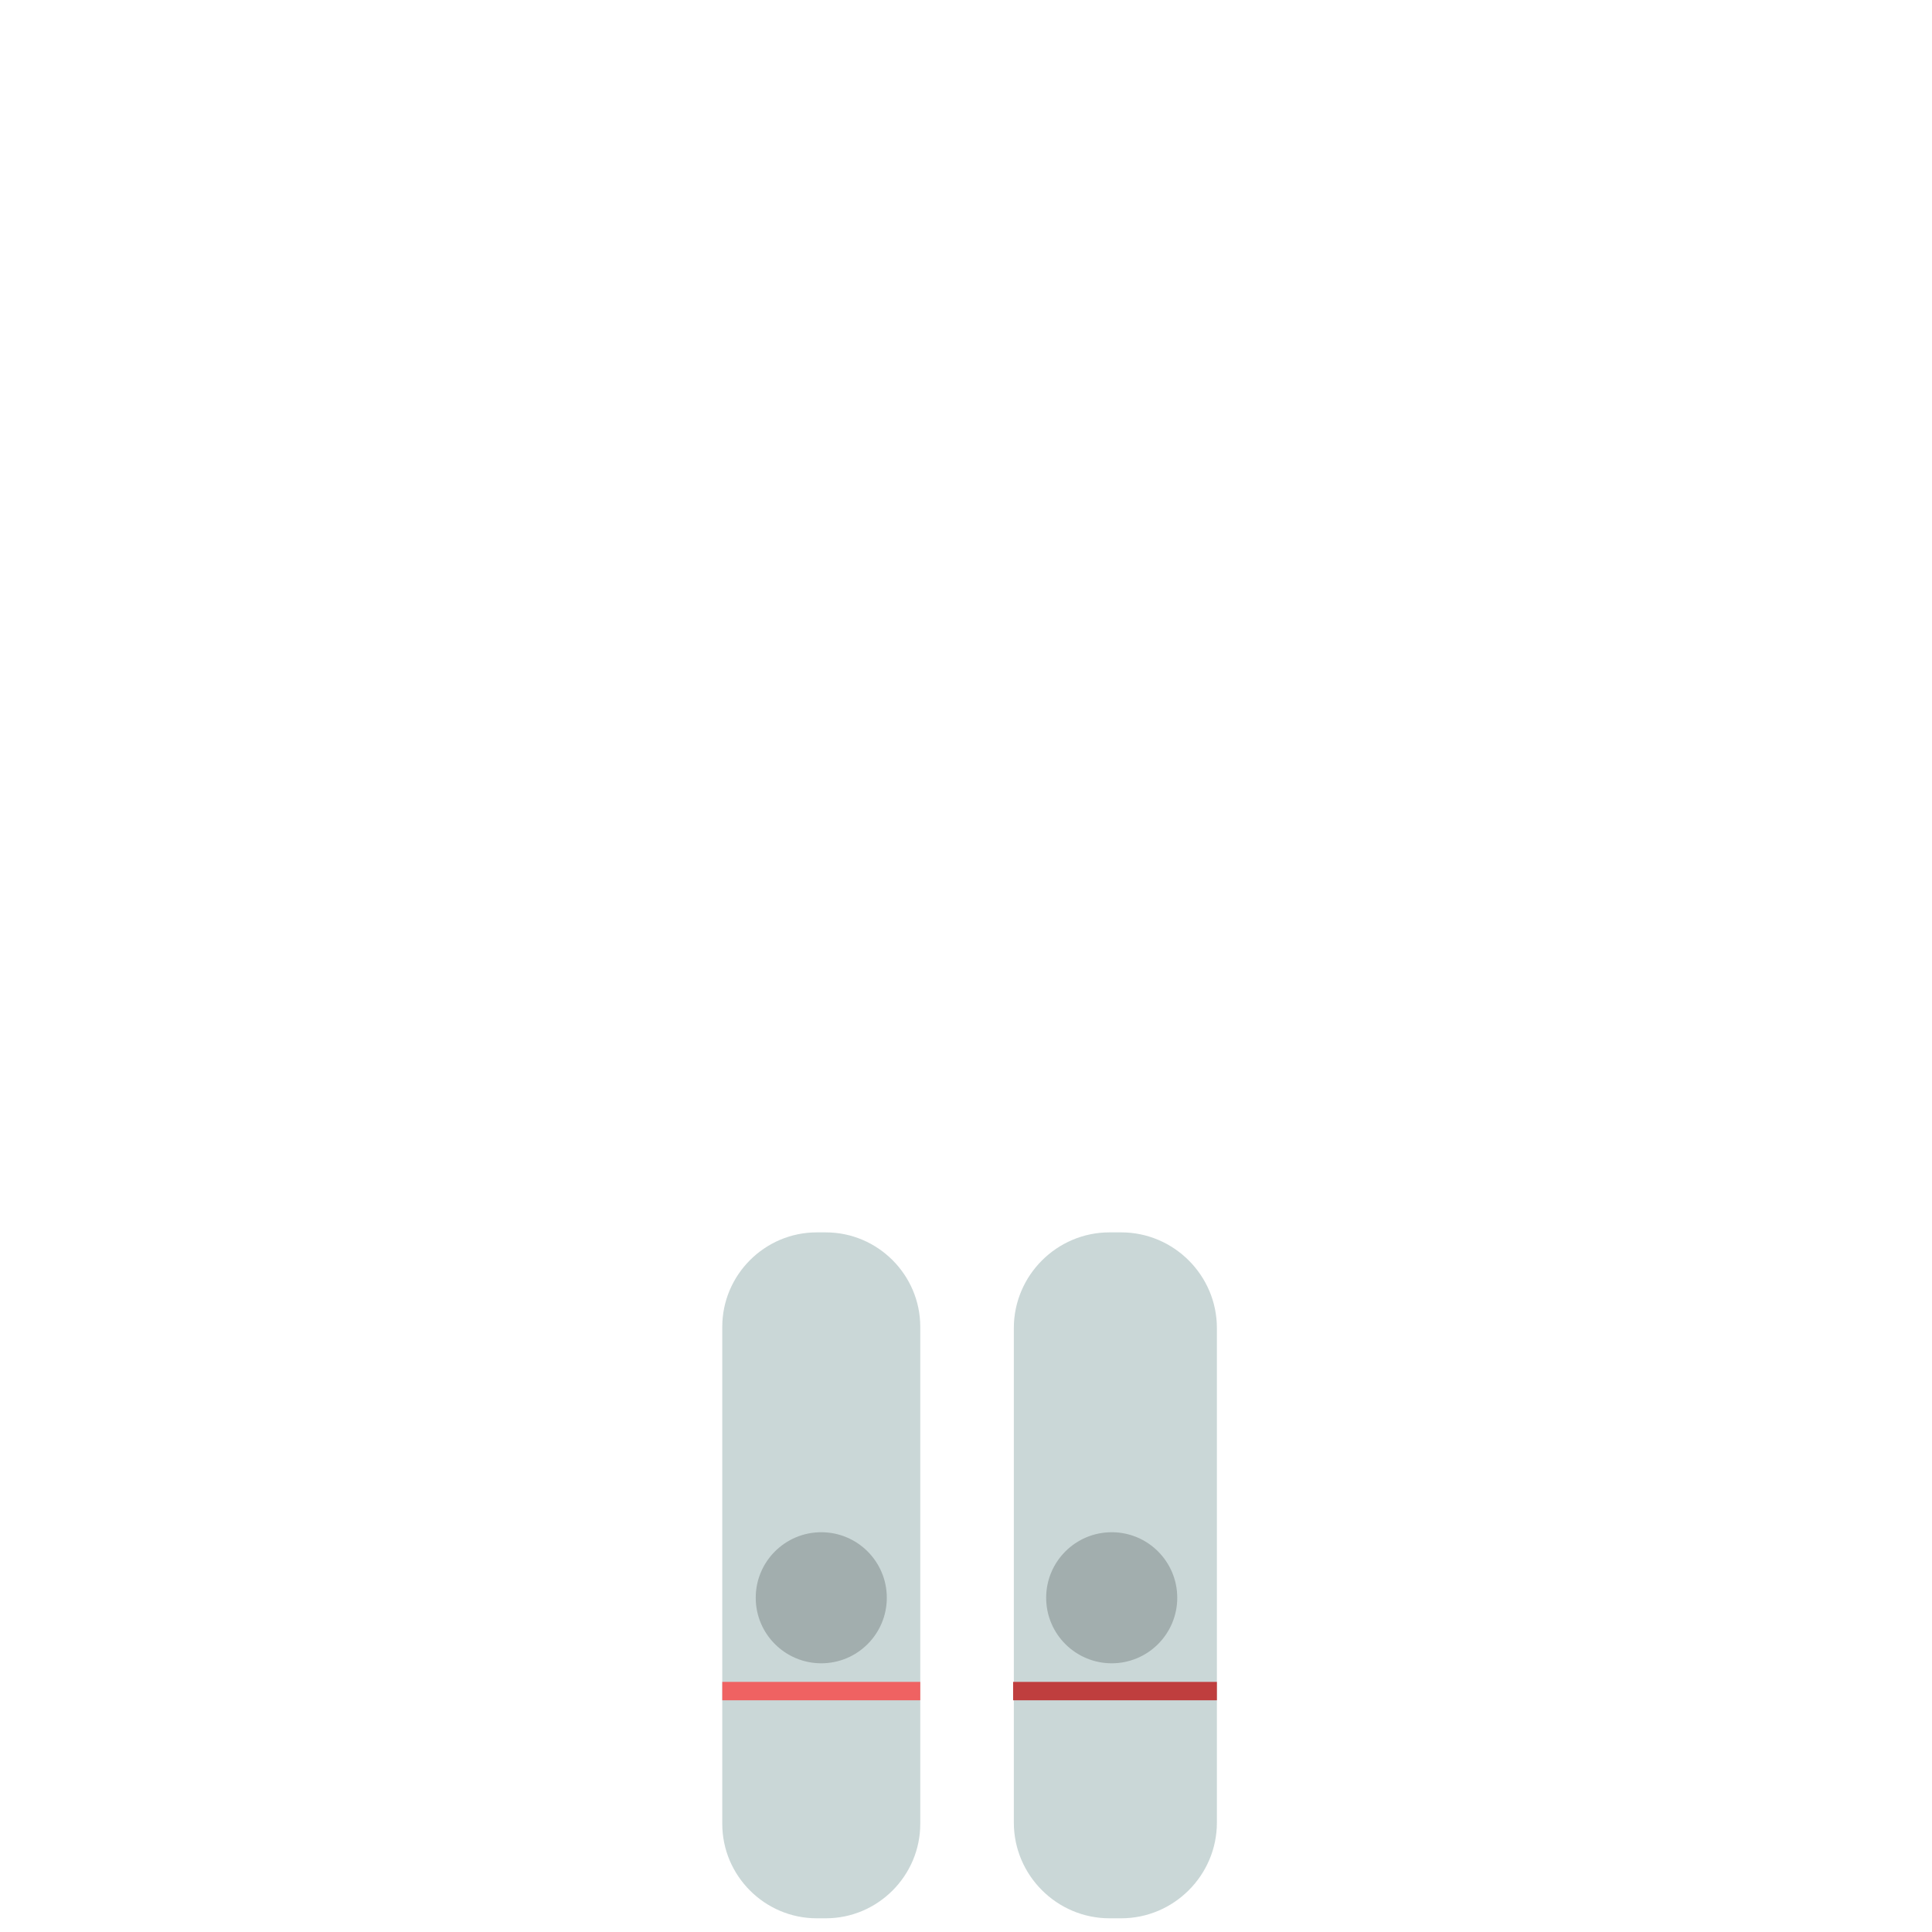
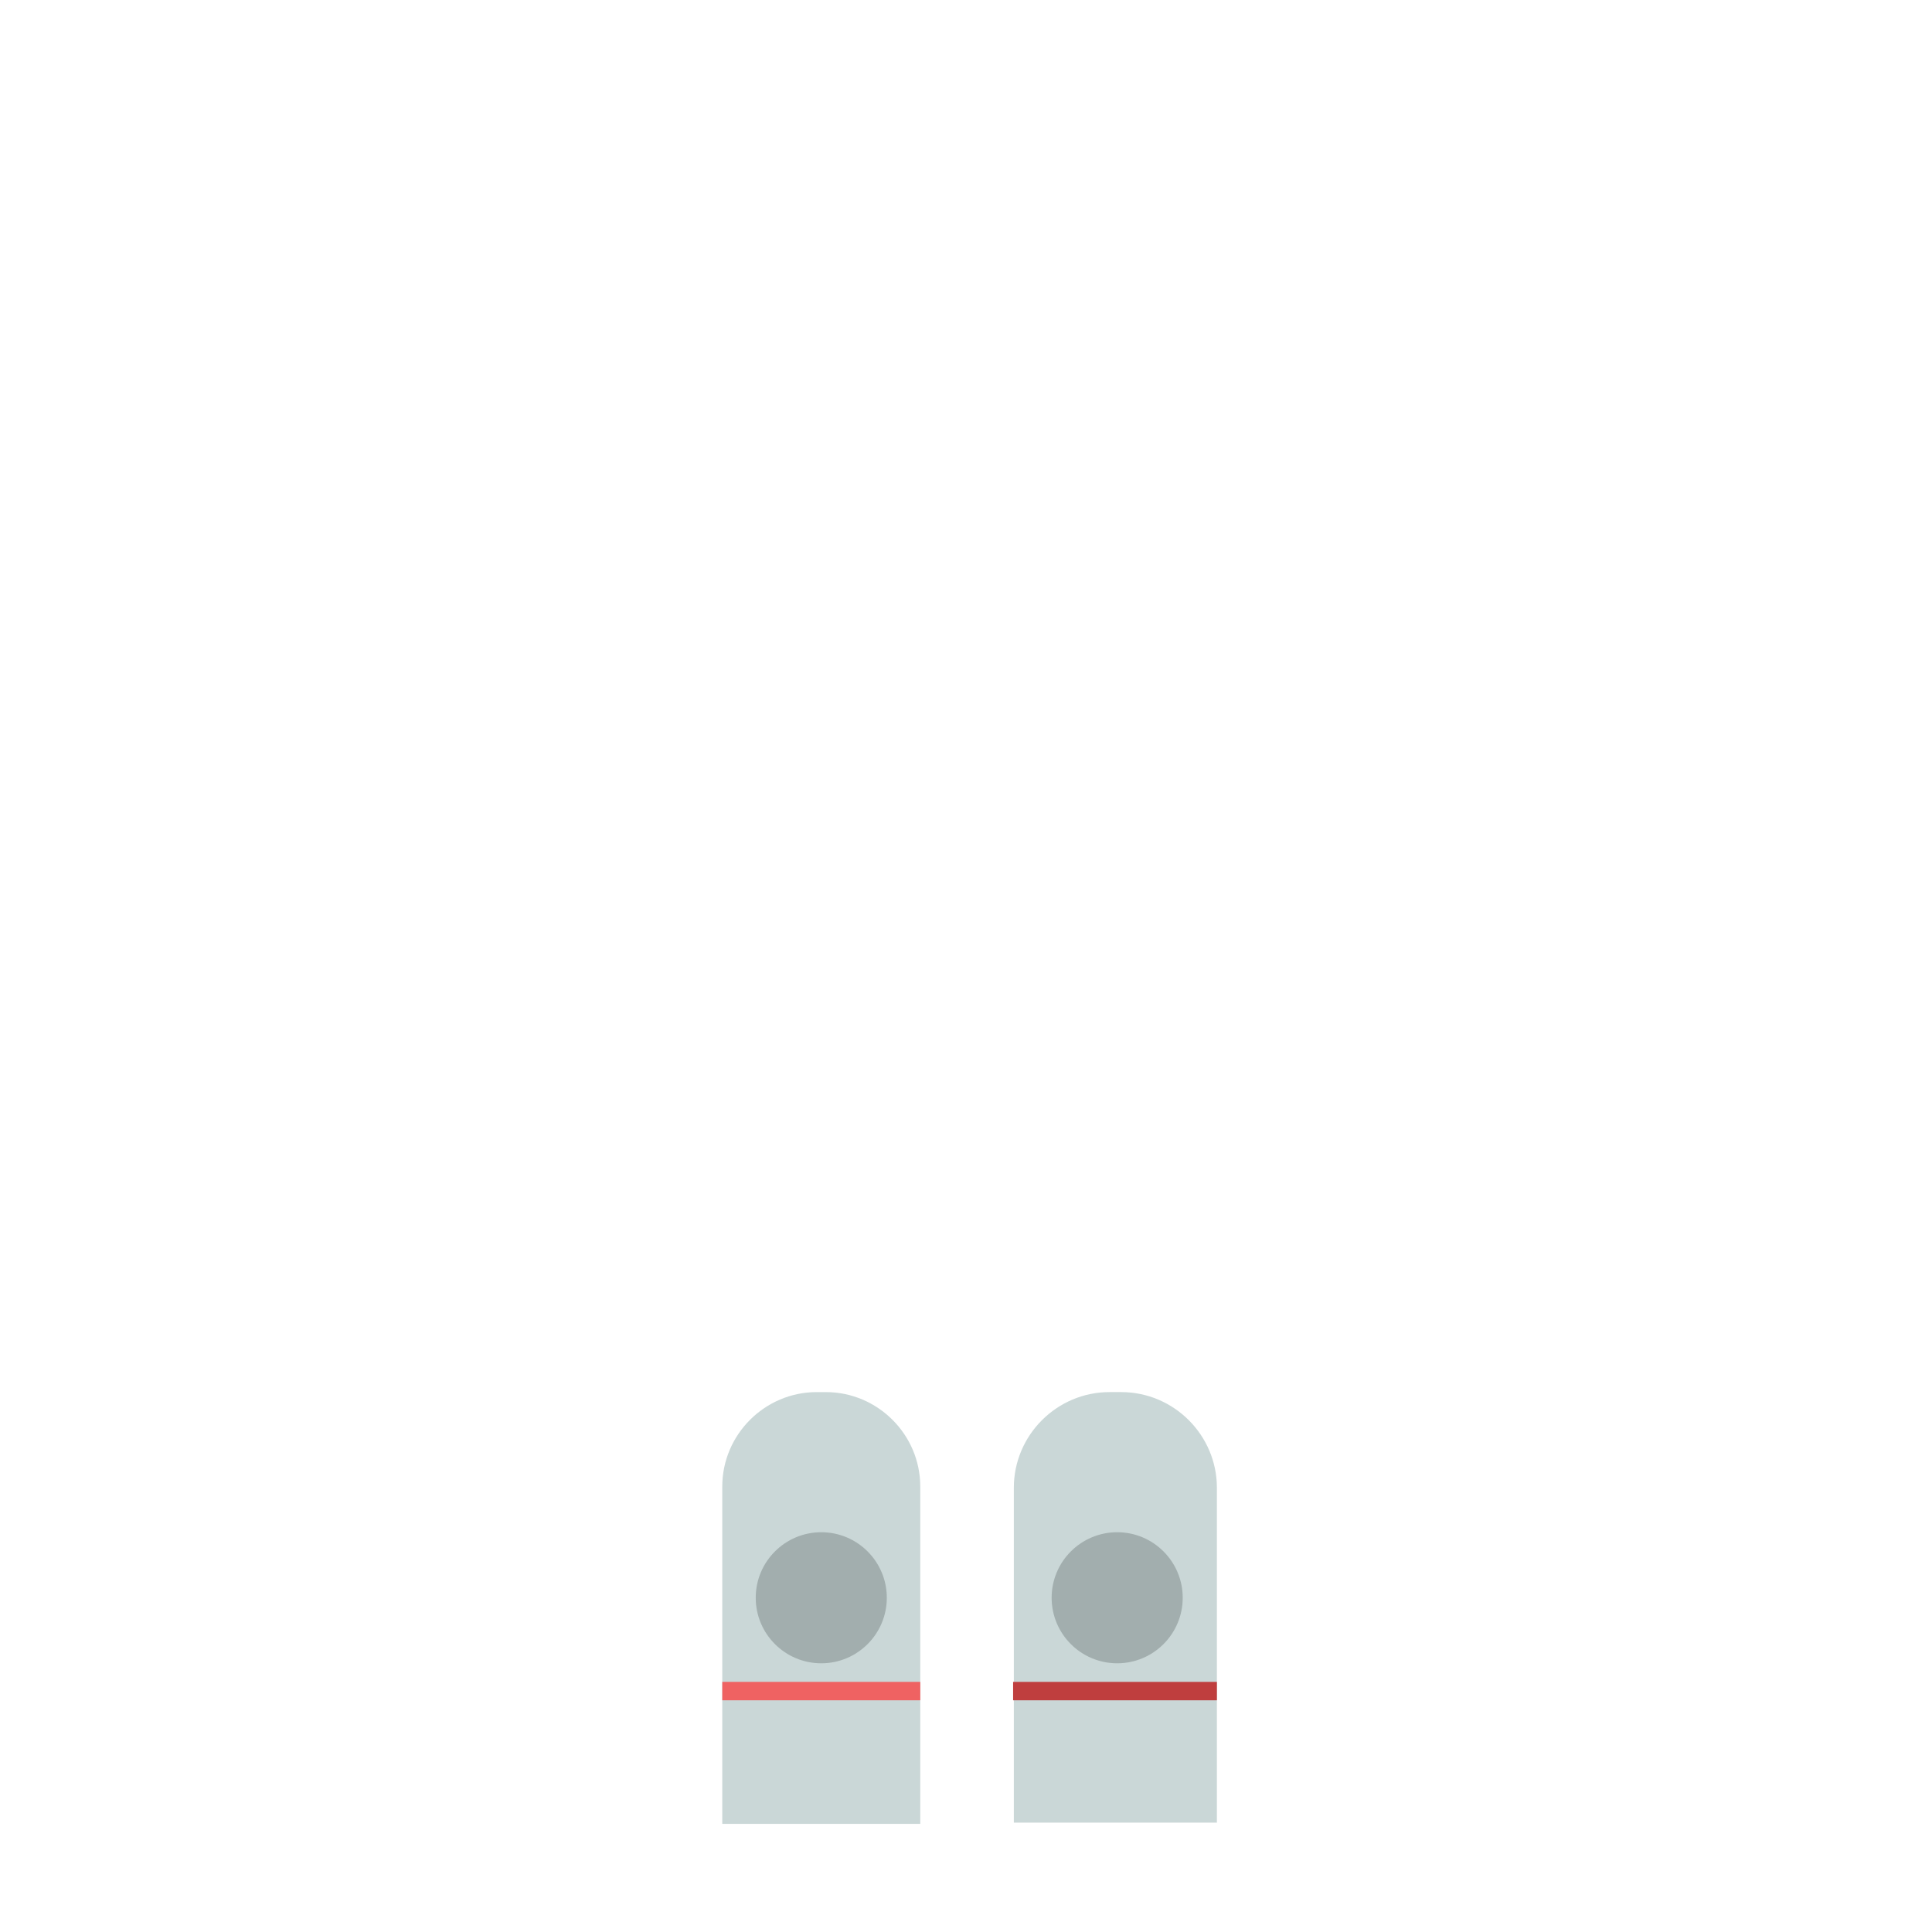
<svg xmlns="http://www.w3.org/2000/svg" version="1.1" id="Layer_1" x="0px" y="0px" width="500px" height="500px" viewBox="0 0 500 500" enable-background="new 0 0 500 500" xml:space="preserve">
  <g>
-     <path fill="#CAD7D7" d="M238.163,472.011c0,13.444-11,24.443-24.444,24.443h-2.352c-13.444,0-24.444-10.999-24.444-24.443v-128.63   c0-13.444,11-24.443,24.444-24.443h2.352c13.444,0,24.444,10.999,24.444,24.443V472.011z" />
+     <path fill="#CAD7D7" d="M238.163,472.011h-51.24v-87.294c0-13.444,11-24.443,24.444-24.443h2.352   c13.444,0,24.444,10.999,24.444,24.443V472.011z" />
  </g>
  <g>
-     <path fill="#CAD7D7" d="M314.931,471.699c0,13.615-11.14,24.755-24.755,24.755h-3.041c-13.615,0-24.755-11.14-24.755-24.755   V343.692c0-13.615,11.14-24.755,24.755-24.755h3.041c13.615,0,24.755,11.14,24.755,24.755V471.699z" />
+     <path fill="#CAD7D7" d="M314.931,471.699H262.38v-86.671c0-13.615,11.14-24.756,24.755-24.756h3.041   c13.615,0,24.755,11.141,24.755,24.756V471.699z" />
  </g>
-   <path fill="#A2AEAE" d="M229.505,413.499c0,9.37-7.598,16.96-16.956,16.96c-9.37,0-16.967-7.59-16.967-16.96  c0-9.361,7.598-16.959,16.967-16.959C221.907,396.54,229.505,404.138,229.505,413.499z" />
-   <path fill="#A2AEAE" d="M304.67,413.499c0,9.37-7.598,16.96-16.955,16.96c-9.37,0-16.968-7.59-16.968-16.96  c0-9.361,7.598-16.959,16.968-16.959C297.073,396.54,304.67,404.138,304.67,413.499z" />
+   <path fill="#A2AEAE" d="M229.505,413.499c0,9.37-7.599,16.96-16.956,16.96c-9.37,0-16.967-7.59-16.967-16.96  c0-9.361,7.598-16.959,16.967-16.959C221.906,396.54,229.505,404.138,229.505,413.499z" />
+   <path fill="#A2AEAE" d="M306.086,413.499c0,9.37-7.599,16.96-16.955,16.96c-9.37,0-16.968-7.59-16.968-16.96  c0-9.361,7.598-16.959,16.968-16.959C298.489,396.54,306.086,404.138,306.086,413.499z" />
  <rect x="186.924" y="435.271" fill="#EF6262" width="51.239" height="4.763" />
  <rect x="262.19" y="435.271" fill="#BF3E3E" width="52.741" height="4.763" />
</svg>
